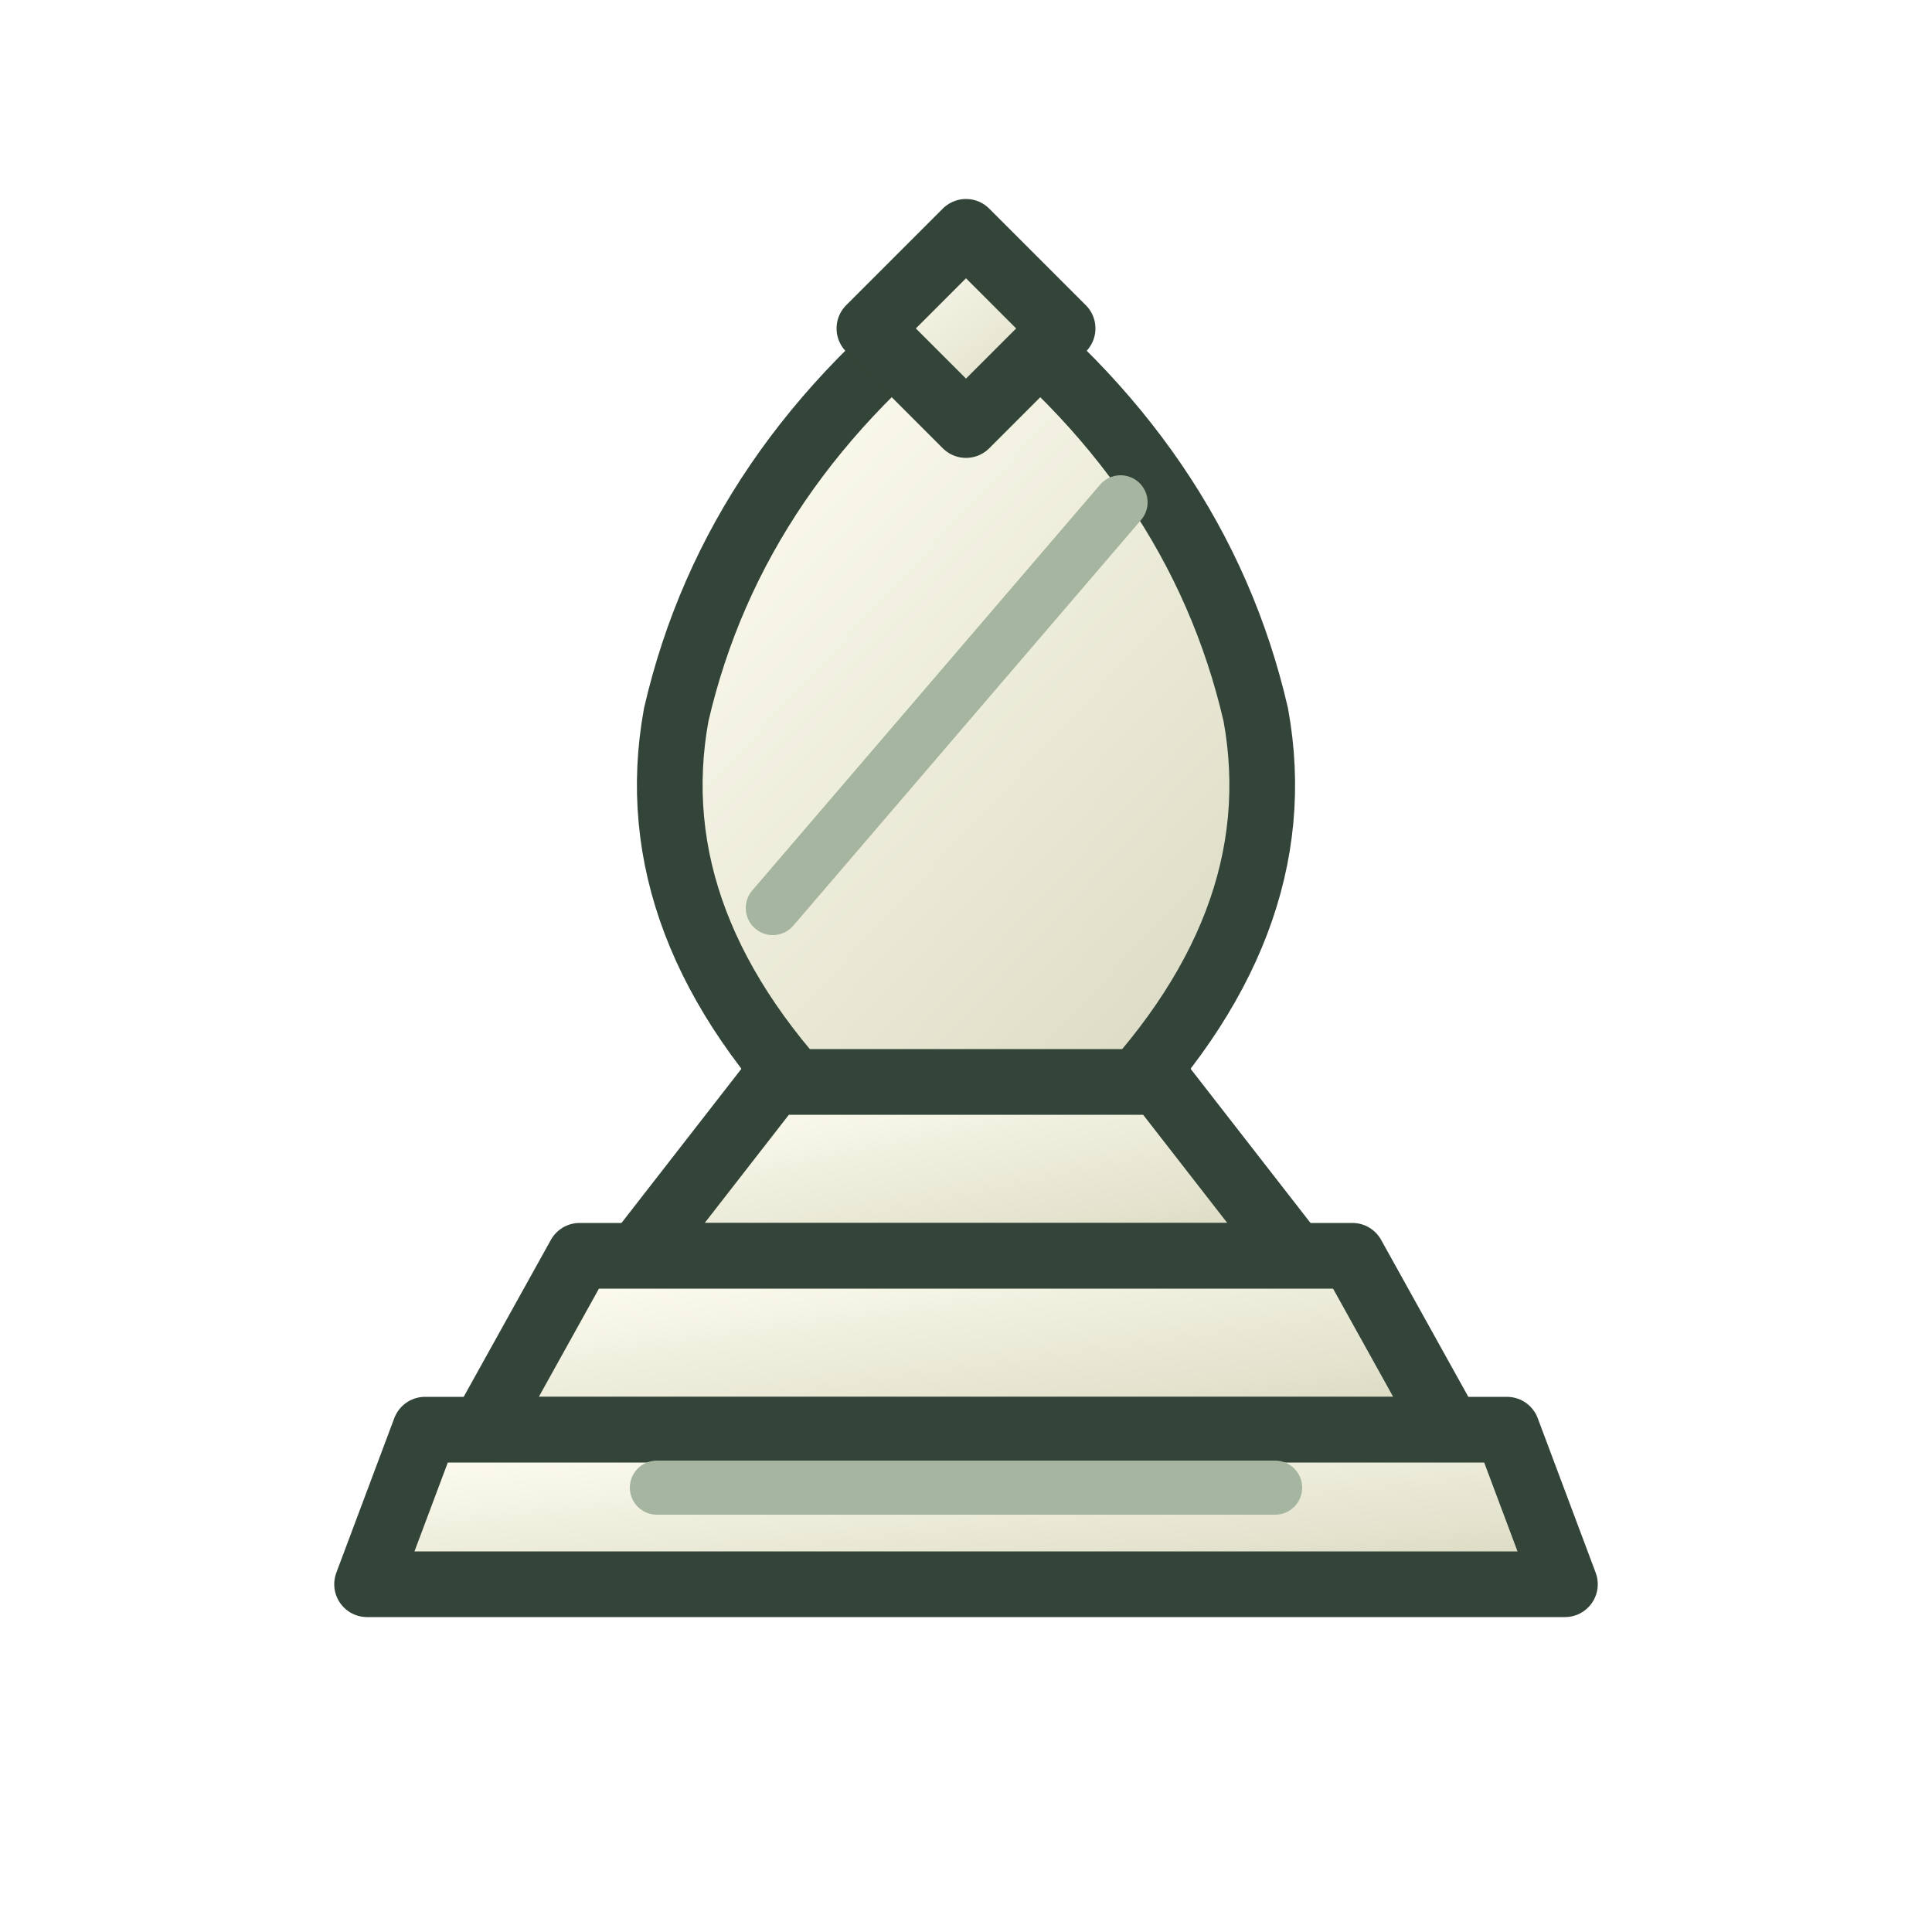
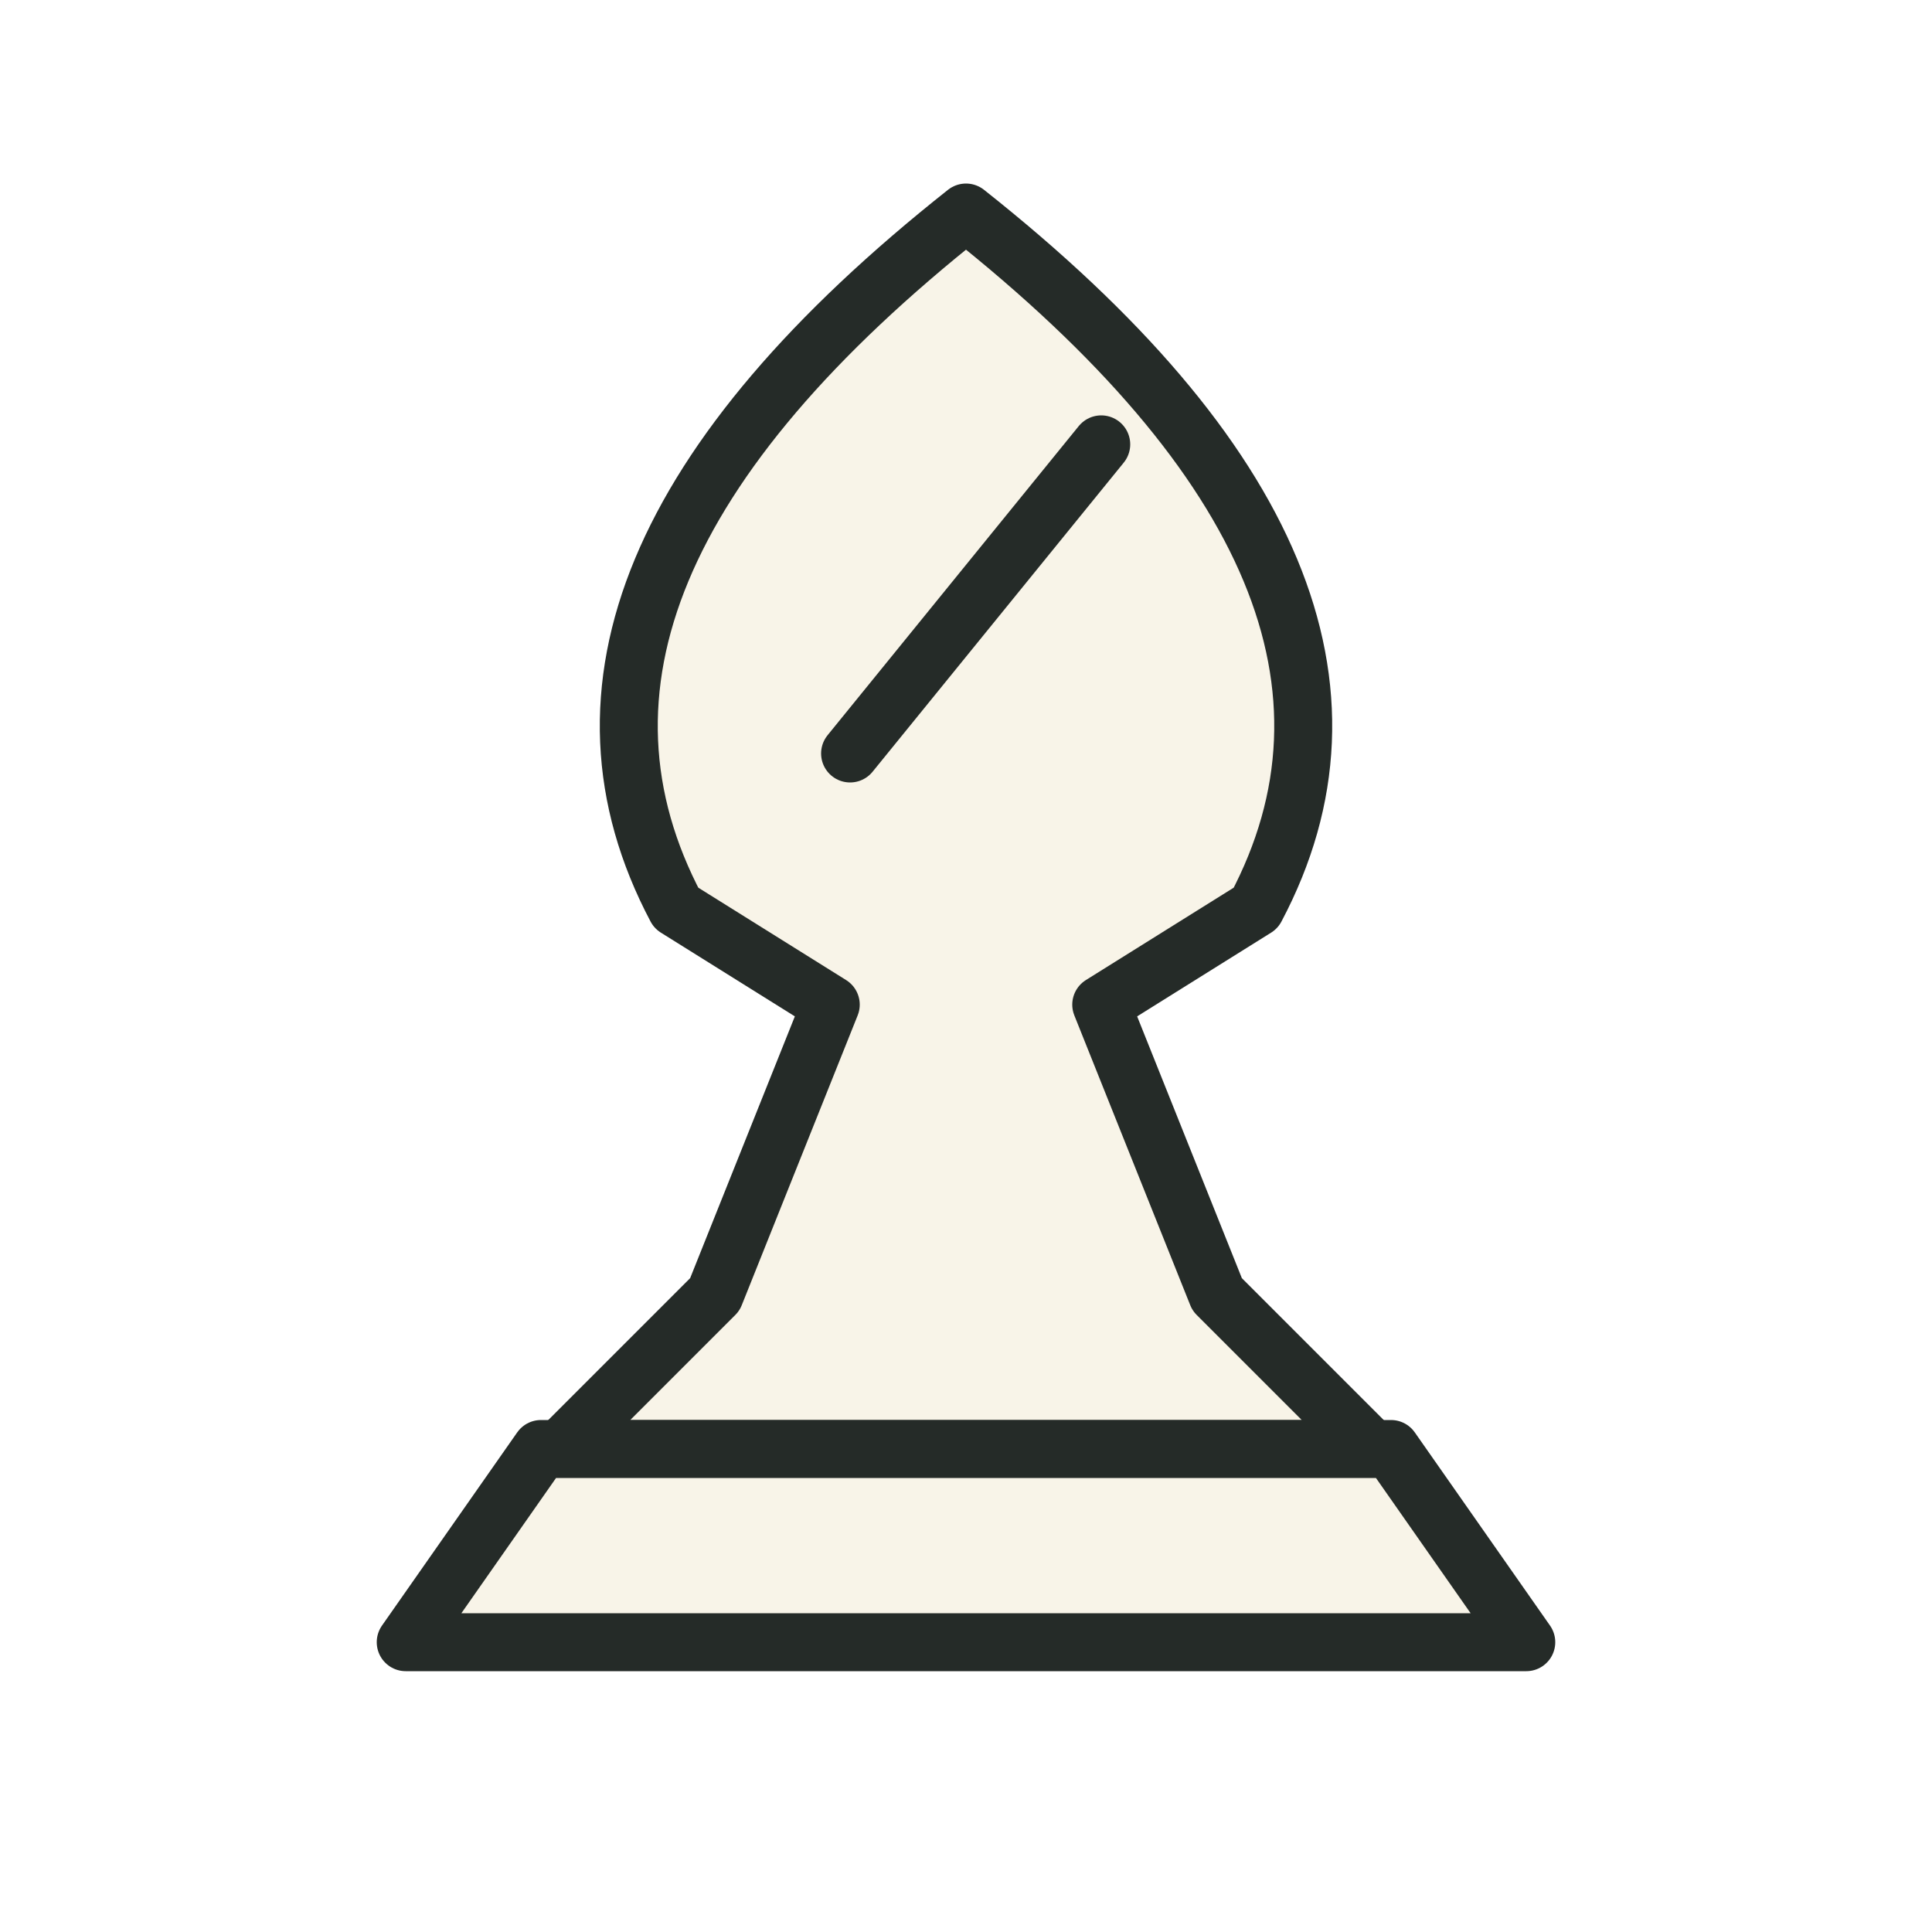
- <svg xmlns="http://www.w3.org/2000/svg" viewBox="0 0 100 100" aria-label="wb">
-   <defs>
-     <linearGradient id="body" x1="0.15" x2="0.92" y1="0" y2="1">
-       <stop offset="0" stop-color="#fffef2" />
-       <stop offset="1" stop-color="#d9d9c1" />
-     </linearGradient>
-   </defs>
-   <g fill="url(#body)" stroke="#334438" stroke-width="3.4" stroke-linejoin="round" stroke-linecap="round">
-     <path d="M50 15 Q62 24 65 37 Q67 48 57 58 H43 Q33 48 35 37 Q38 24 50 15Z" />
-     <path d="M50 12 L55 17 L50 22 L45 17Z" />
-     <path class="detail" d="M58 26 L40 47" />
-     <path d="M40 56 H60 L67 65 H33Z" />
-     <path d="M30 65 H70 L75 74 H25Z" />
-     <path d="M22 74 H78 L81 82 H19Z" />
-     <path class="detail" d="M34 77 H66" />
+ <svg xmlns="http://www.w3.org/2000/svg" viewBox="0 0 100 100" role="img" aria-label="wb" style="--ink:#252b28">
+   <g fill="#f8f4e8" stroke="#252b28" stroke-width="3" stroke-linecap="round" stroke-linejoin="round">
+     <path d="M50 11Q26 30 35 47l8 5-6 15-8 8h42l-8-8-6-15 8-5Q74 30 50 11z" />
+     <path d="M57 23L44 39" fill="none" />
+     <path d="M28 75h44l7 10H21z" />
  </g>
-   <style>.detail{fill:none;stroke:#a5b5a0;stroke-width:2.8}.eye{fill:#263a30;stroke:#334438;stroke-width:1.2}.snout{fill:#f1aeaa;stroke:#334438;stroke-width:2.6}.nostril{fill:#9c5f68;stroke:none}</style>
</svg>
